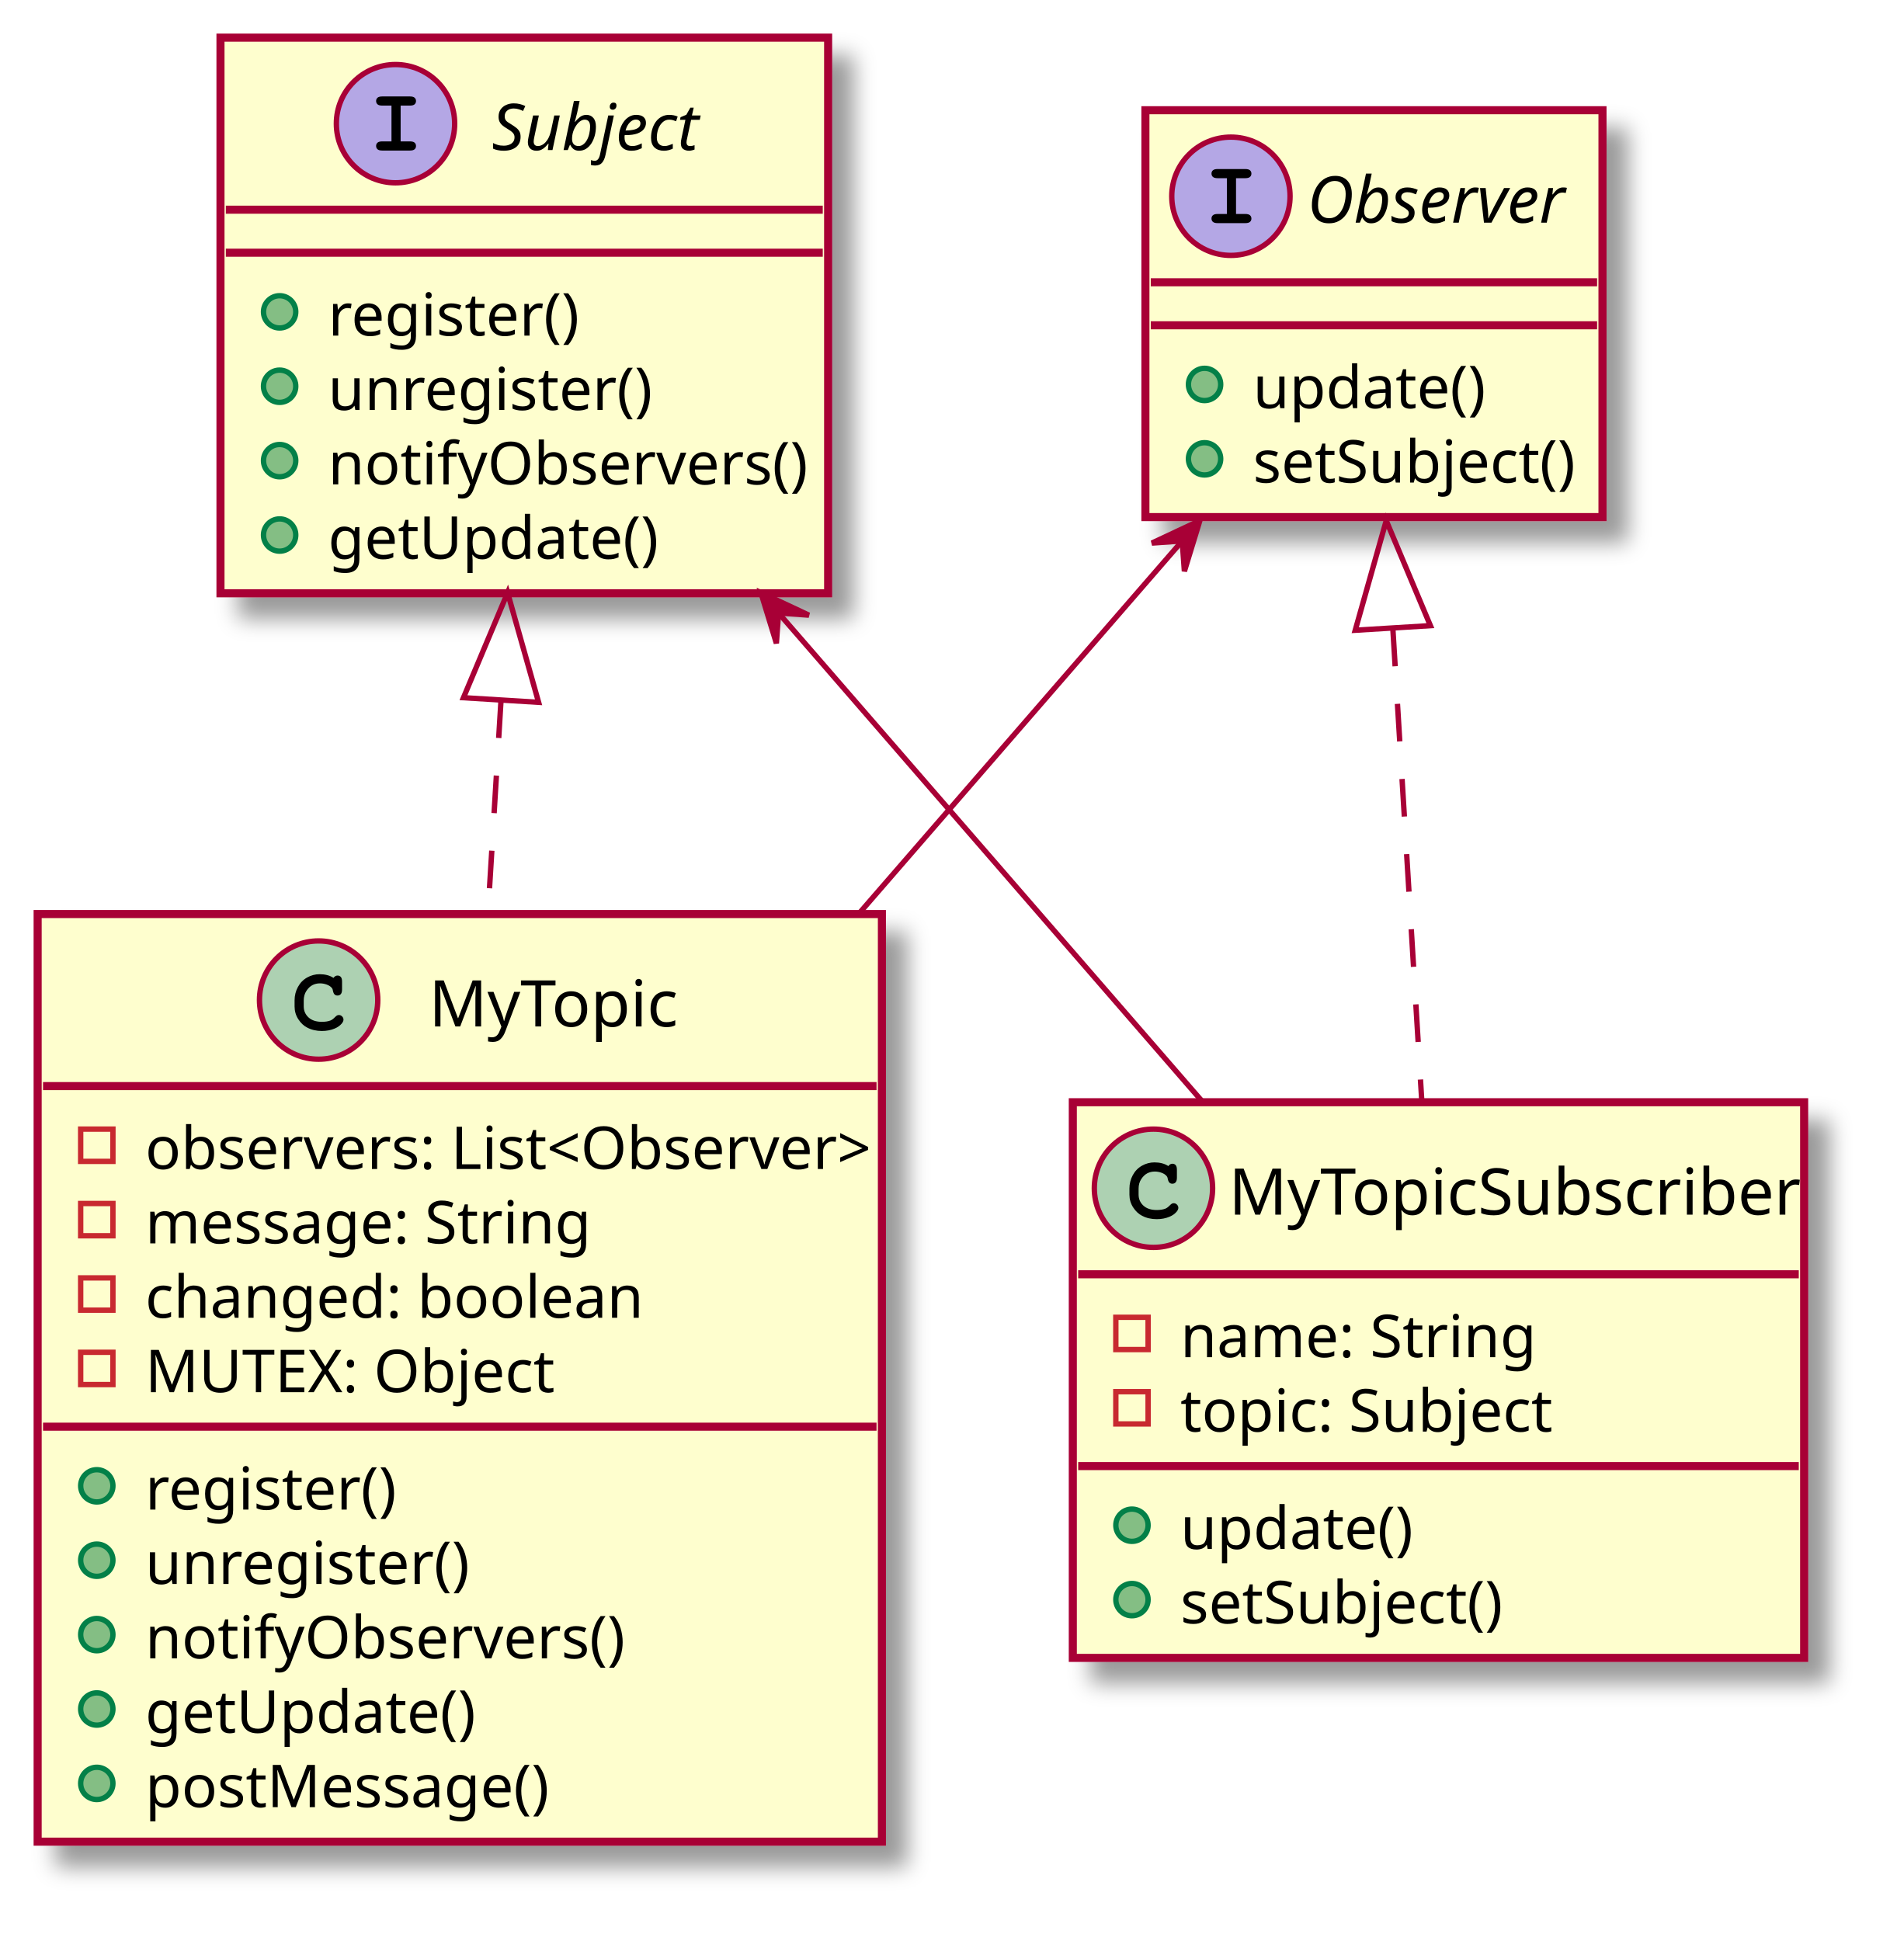
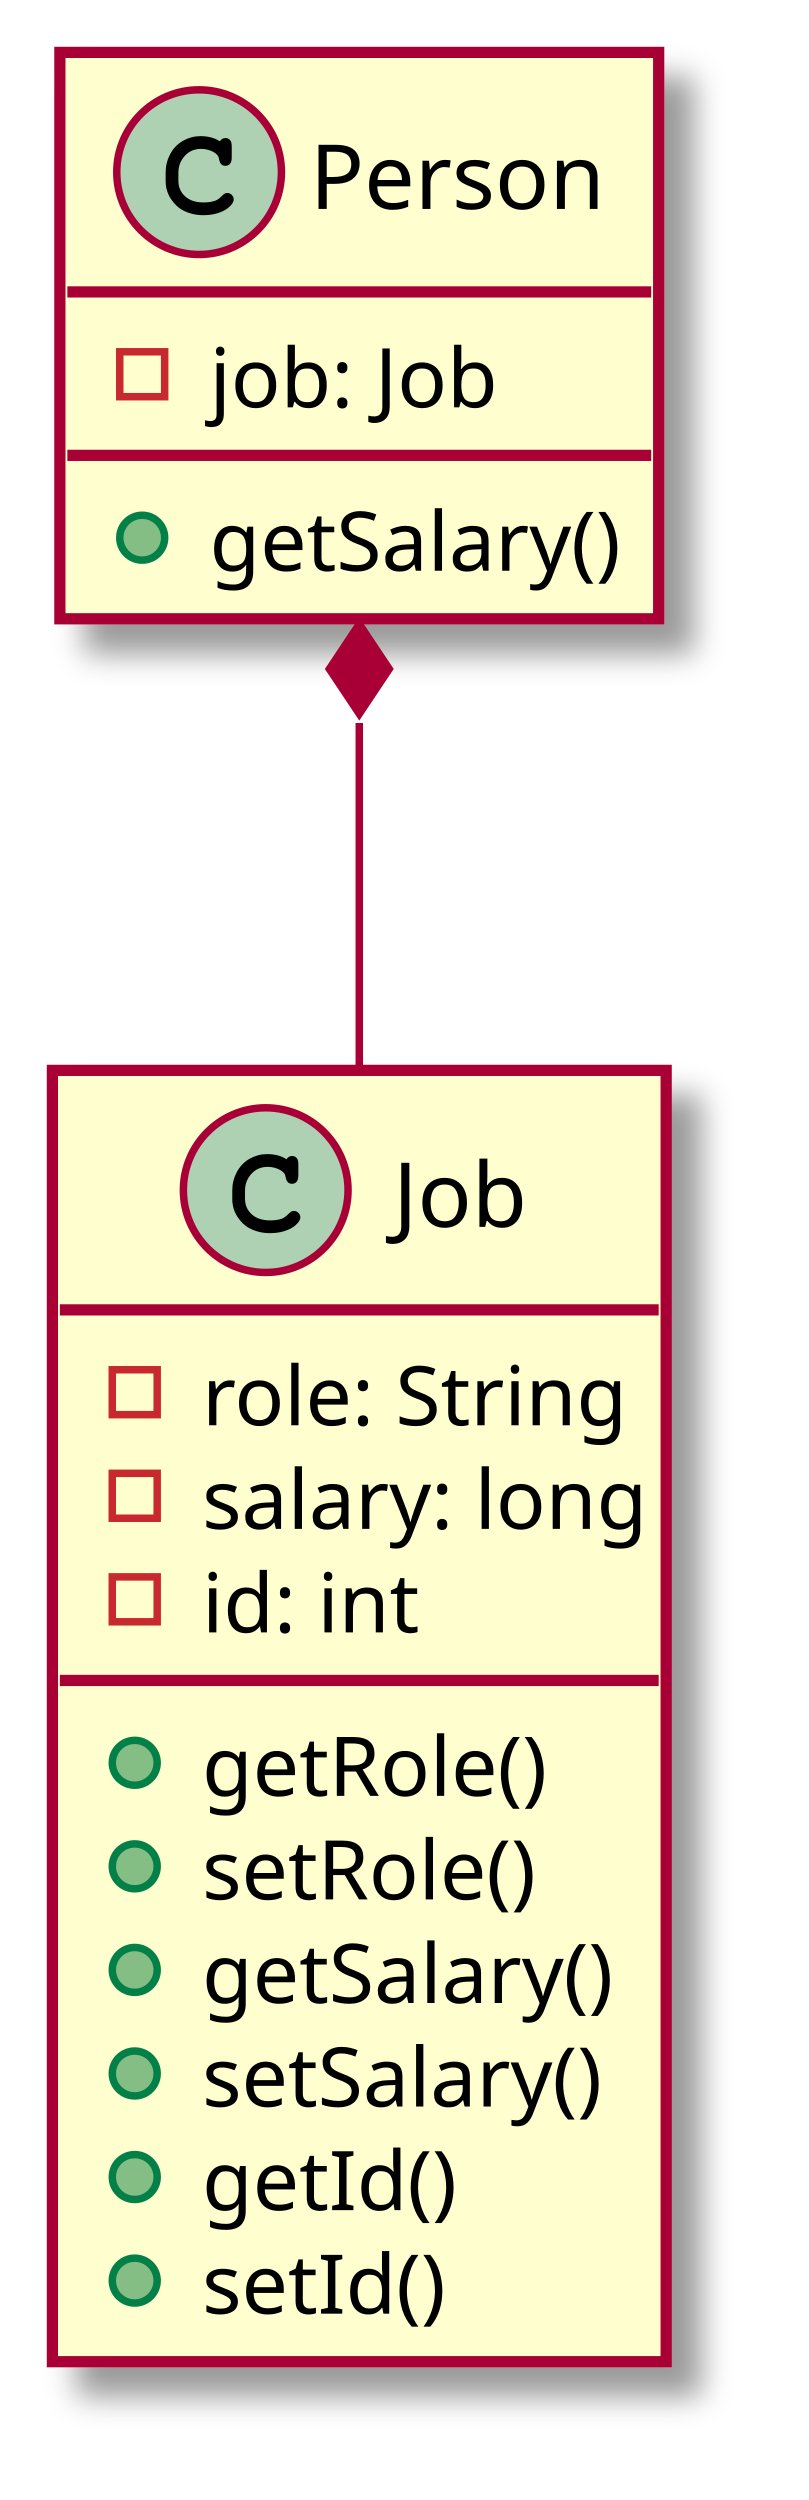
- <svg xmlns="http://www.w3.org/2000/svg" contentScriptType="application/ecmascript" contentStyleType="text/css" height="361px" preserveAspectRatio="none" style="width:354px;height:361px;" version="1.1" viewBox="0 0 354 361" width="354px" zoomAndPan="magnify">
+ <svg xmlns="http://www.w3.org/2000/svg" contentScriptType="application/ecmascript" contentStyleType="text/css" height="334px" preserveAspectRatio="none" style="width:108px;height:334px;" version="1.1" viewBox="0 0 108 334" width="108px" zoomAndPan="magnify">
  <defs>
-     <filter height="300%" id="f1g4t0ixekvu0d" width="300%" x="-1" y="-1">
+     <filter height="300%" id="f1cpi7yhpus6e8" width="300%" x="-1" y="-1">
      <feGaussianBlur result="blurOut" stdDeviation="2.0" />
      <feColorMatrix in="blurOut" result="blurOut2" type="matrix" values="0 0 0 0 0 0 0 0 0 0 0 0 0 0 0 0 0 0 .4 0" />
      <feOffset dx="4.0" dy="4.0" in="blurOut2" result="blurOut3" />
      <feBlend in="SourceGraphic" in2="blurOut3" mode="normal" />
    </filter>
  </defs>
  <g>
-     <rect fill="#FEFECE" filter="url(#f1g4t0ixekvu0d)" height="103.344" id="Subject" style="stroke: #A80036; stroke-width: 1.5;" width="113" x="41" y="7" />
-     <ellipse cx="73.55" cy="23" fill="#B4A7E5" rx="11" ry="11" style="stroke: #A80036; stroke-width: 1.0;" />
-     <path d="M74.503,19.641 L74.503,26.297 L76.222,26.297 Q76.831,26.297 77.097,26.531 Q77.362,26.766 77.362,27.156 Q77.362,27.531 77.097,27.766 Q76.831,28 76.222,28 L71.081,28 Q70.472,28 70.206,27.766 Q69.941,27.531 69.941,27.141 Q69.941,26.766 70.206,26.531 Q70.472,26.297 71.081,26.297 L72.8,26.297 L72.8,19.641 L71.081,19.641 Q70.472,19.641 70.206,19.406 Q69.941,19.172 69.941,18.781 Q69.941,18.406 70.206,18.172 Q70.472,17.938 71.081,17.938 L76.222,17.938 Q76.831,17.938 77.097,18.172 Q77.362,18.406 77.362,18.781 Q77.362,19.172 77.097,19.406 Q76.831,19.641 76.222,19.641 L74.503,19.641 Z " />
-     <text fill="#000000" font-family="sans-serif" font-size="12" font-style="italic" lengthAdjust="spacingAndGlyphs" textLength="42" x="91.45" y="27.91">Subject</text>
-     <line style="stroke: #A80036; stroke-width: 1.5;" x1="42" x2="153" y1="39" y2="39" />
-     <line style="stroke: #A80036; stroke-width: 1.5;" x1="42" x2="153" y1="47" y2="47" />
-     <ellipse cx="52" cy="58" fill="#84BE84" rx="3" ry="3" style="stroke: #038048; stroke-width: 1.0;" />
-     <text fill="#000000" font-family="sans-serif" font-size="11" lengthAdjust="spacingAndGlyphs" textLength="45" x="61" y="62.419">register()</text>
-     <ellipse cx="52" cy="71.836" fill="#84BE84" rx="3" ry="3" style="stroke: #038048; stroke-width: 1.0;" />
-     <text fill="#000000" font-family="sans-serif" font-size="11" lengthAdjust="spacingAndGlyphs" textLength="57" x="61" y="76.255">unregister()</text>
-     <ellipse cx="52" cy="85.672" fill="#84BE84" rx="3" ry="3" style="stroke: #038048; stroke-width: 1.0;" />
-     <text fill="#000000" font-family="sans-serif" font-size="11" lengthAdjust="spacingAndGlyphs" textLength="87" x="61" y="90.091">notifyObservers()</text>
-     <ellipse cx="52" cy="99.508" fill="#84BE84" rx="3" ry="3" style="stroke: #038048; stroke-width: 1.0;" />
-     <text fill="#000000" font-family="sans-serif" font-size="11" lengthAdjust="spacingAndGlyphs" textLength="57" x="61" y="103.927">getUpdate()</text>
-     <rect fill="#FEFECE" filter="url(#f1g4t0ixekvu0d)" height="75.672" id="Observer" style="stroke: #A80036; stroke-width: 1.5;" width="85" x="213" y="20.5" />
-     <ellipse cx="228.9" cy="36.5" fill="#B4A7E5" rx="11" ry="11" style="stroke: #A80036; stroke-width: 1.0;" />
-     <path d="M229.853,33.141 L229.853,39.797 L231.572,39.797 Q232.181,39.797 232.447,40.031 Q232.713,40.266 232.713,40.656 Q232.713,41.031 232.447,41.266 Q232.181,41.5 231.572,41.5 L226.431,41.5 Q225.822,41.5 225.556,41.266 Q225.291,41.031 225.291,40.641 Q225.291,40.266 225.556,40.031 Q225.822,39.797 226.431,39.797 L228.15,39.797 L228.15,33.141 L226.431,33.141 Q225.822,33.141 225.556,32.906 Q225.291,32.672 225.291,32.281 Q225.291,31.906 225.556,31.672 Q225.822,31.438 226.431,31.438 L231.572,31.438 Q232.181,31.438 232.447,31.672 Q232.713,31.906 232.713,32.281 Q232.713,32.672 232.447,32.906 Q232.181,33.141 231.572,33.141 L229.853,33.141 Z " />
-     <text fill="#000000" font-family="sans-serif" font-size="12" font-style="italic" lengthAdjust="spacingAndGlyphs" textLength="51" x="243.1" y="41.41">Observer</text>
-     <line style="stroke: #A80036; stroke-width: 1.5;" x1="214" x2="297" y1="52.5" y2="52.5" />
-     <line style="stroke: #A80036; stroke-width: 1.5;" x1="214" x2="297" y1="60.5" y2="60.5" />
-     <ellipse cx="224" cy="71.5" fill="#84BE84" rx="3" ry="3" style="stroke: #038048; stroke-width: 1.0;" />
-     <text fill="#000000" font-family="sans-serif" font-size="11" lengthAdjust="spacingAndGlyphs" textLength="41" x="233" y="75.919">update()</text>
-     <ellipse cx="224" cy="85.336" fill="#84BE84" rx="3" ry="3" style="stroke: #038048; stroke-width: 1.0;" />
-     <text fill="#000000" font-family="sans-serif" font-size="11" lengthAdjust="spacingAndGlyphs" textLength="59" x="233" y="89.755">setSubject()</text>
-     <rect fill="#FEFECE" filter="url(#f1g4t0ixekvu0d)" height="172.523" id="MyTopic" style="stroke: #A80036; stroke-width: 1.5;" width="157" x="7" y="170" />
-     <ellipse cx="59.25" cy="186" fill="#ADD1B2" rx="11" ry="11" style="stroke: #A80036; stroke-width: 1.0;" />
-     <path d="M62.016,181.875 Q62.172,181.656 62.359,181.547 Q62.547,181.438 62.766,181.438 Q63.141,181.438 63.375,181.695 Q63.609,181.953 63.609,182.562 L63.609,184.016 Q63.609,184.625 63.375,184.891 Q63.141,185.156 62.766,185.156 Q62.422,185.156 62.219,184.953 Q62.016,184.766 61.906,184.25 Q61.859,183.891 61.672,183.703 Q61.344,183.328 60.734,183.109 Q60.125,182.891 59.5,182.891 Q58.734,182.891 58.102,183.219 Q57.469,183.547 56.977,184.297 Q56.484,185.047 56.484,186.078 L56.484,187.172 Q56.484,188.406 57.375,189.227 Q58.266,190.047 59.859,190.047 Q60.797,190.047 61.453,189.797 Q61.844,189.641 62.266,189.203 Q62.531,188.938 62.68,188.859 Q62.828,188.781 63.031,188.781 Q63.359,188.781 63.617,189.039 Q63.875,189.297 63.875,189.641 Q63.875,189.984 63.531,190.391 Q63.031,190.969 62.234,191.297 Q61.156,191.75 59.859,191.75 Q58.344,191.75 57.141,191.125 Q56.156,190.625 55.469,189.555 Q54.781,188.484 54.781,187.203 L54.781,186.047 Q54.781,184.719 55.398,183.57 Q56.016,182.422 57.109,181.805 Q58.203,181.188 59.438,181.188 Q60.172,181.188 60.82,181.352 Q61.469,181.516 62.016,181.875 Z " />
-     <text fill="#000000" font-family="sans-serif" font-size="12" lengthAdjust="spacingAndGlyphs" textLength="44" x="79.75" y="190.91">MyTopic</text>
-     <line style="stroke: #A80036; stroke-width: 1.5;" x1="8" x2="163" y1="202" y2="202" />
-     <rect fill="none" height="6" style="stroke: #C82930; stroke-width: 1.0;" width="6" x="15" y="210" />
-     <text fill="#000000" font-family="sans-serif" font-size="11" lengthAdjust="spacingAndGlyphs" textLength="131" x="27" y="217.419">observers: List&lt;Observer&gt;</text>
-     <rect fill="none" height="6" style="stroke: #C82930; stroke-width: 1.0;" width="6" x="15" y="223.836" />
-     <text fill="#000000" font-family="sans-serif" font-size="11" lengthAdjust="spacingAndGlyphs" textLength="78" x="27" y="231.255">message: String</text>
-     <rect fill="none" height="6" style="stroke: #C82930; stroke-width: 1.0;" width="6" x="15" y="237.672" />
-     <text fill="#000000" font-family="sans-serif" font-size="11" lengthAdjust="spacingAndGlyphs" textLength="86" x="27" y="245.091">changed: boolean</text>
-     <rect fill="none" height="6" style="stroke: #C82930; stroke-width: 1.0;" width="6" x="15" y="251.508" />
-     <text fill="#000000" font-family="sans-serif" font-size="11" lengthAdjust="spacingAndGlyphs" textLength="71" x="27" y="258.927">MUTEX: Object</text>
-     <line style="stroke: #A80036; stroke-width: 1.5;" x1="8" x2="163" y1="265.344" y2="265.344" />
-     <ellipse cx="18" cy="276.344" fill="#84BE84" rx="3" ry="3" style="stroke: #038048; stroke-width: 1.0;" />
-     <text fill="#000000" font-family="sans-serif" font-size="11" lengthAdjust="spacingAndGlyphs" textLength="45" x="27" y="280.763">register()</text>
-     <ellipse cx="18" cy="290.18" fill="#84BE84" rx="3" ry="3" style="stroke: #038048; stroke-width: 1.0;" />
-     <text fill="#000000" font-family="sans-serif" font-size="11" lengthAdjust="spacingAndGlyphs" textLength="57" x="27" y="294.599">unregister()</text>
-     <ellipse cx="18" cy="304.016" fill="#84BE84" rx="3" ry="3" style="stroke: #038048; stroke-width: 1.0;" />
-     <text fill="#000000" font-family="sans-serif" font-size="11" lengthAdjust="spacingAndGlyphs" textLength="87" x="27" y="308.435">notifyObservers()</text>
-     <ellipse cx="18" cy="317.852" fill="#84BE84" rx="3" ry="3" style="stroke: #038048; stroke-width: 1.0;" />
-     <text fill="#000000" font-family="sans-serif" font-size="11" lengthAdjust="spacingAndGlyphs" textLength="57" x="27" y="322.271">getUpdate()</text>
-     <ellipse cx="18" cy="331.688" fill="#84BE84" rx="3" ry="3" style="stroke: #038048; stroke-width: 1.0;" />
-     <text fill="#000000" font-family="sans-serif" font-size="11" lengthAdjust="spacingAndGlyphs" textLength="73" x="27" y="336.106">postMessage()</text>
-     <rect fill="#FEFECE" filter="url(#f1g4t0ixekvu0d)" height="103.344" id="MyTopicSubscriber" style="stroke: #A80036; stroke-width: 1.5;" width="136" x="199.5" y="205" />
-     <ellipse cx="214.5" cy="221" fill="#ADD1B2" rx="11" ry="11" style="stroke: #A80036; stroke-width: 1.0;" />
-     <path d="M217.266,216.875 Q217.422,216.656 217.609,216.547 Q217.797,216.438 218.016,216.438 Q218.391,216.438 218.625,216.695 Q218.859,216.953 218.859,217.562 L218.859,219.016 Q218.859,219.625 218.625,219.891 Q218.391,220.156 218.016,220.156 Q217.672,220.156 217.469,219.953 Q217.266,219.766 217.156,219.25 Q217.109,218.891 216.922,218.703 Q216.594,218.328 215.984,218.109 Q215.375,217.891 214.75,217.891 Q213.984,217.891 213.352,218.219 Q212.719,218.547 212.227,219.297 Q211.734,220.047 211.734,221.078 L211.734,222.172 Q211.734,223.406 212.625,224.227 Q213.516,225.047 215.109,225.047 Q216.047,225.047 216.703,224.797 Q217.094,224.641 217.516,224.203 Q217.781,223.938 217.93,223.859 Q218.078,223.781 218.281,223.781 Q218.609,223.781 218.867,224.039 Q219.125,224.297 219.125,224.641 Q219.125,224.984 218.781,225.391 Q218.281,225.969 217.484,226.297 Q216.406,226.75 215.109,226.75 Q213.594,226.75 212.391,226.125 Q211.406,225.625 210.719,224.555 Q210.031,223.484 210.031,222.203 L210.031,221.047 Q210.031,219.719 210.648,218.57 Q211.266,217.422 212.359,216.805 Q213.453,216.188 214.688,216.188 Q215.422,216.188 216.07,216.352 Q216.719,216.516 217.266,216.875 Z " />
-     <text fill="#000000" font-family="sans-serif" font-size="12" lengthAdjust="spacingAndGlyphs" textLength="104" x="228.5" y="225.91">MyTopicSubscriber</text>
-     <line style="stroke: #A80036; stroke-width: 1.5;" x1="200.5" x2="334.5" y1="237" y2="237" />
-     <rect fill="none" height="6" style="stroke: #C82930; stroke-width: 1.0;" width="6" x="207.5" y="245" />
-     <text fill="#000000" font-family="sans-serif" font-size="11" lengthAdjust="spacingAndGlyphs" textLength="60" x="219.5" y="252.419">name: String</text>
-     <rect fill="none" height="6" style="stroke: #C82930; stroke-width: 1.0;" width="6" x="207.5" y="258.836" />
-     <text fill="#000000" font-family="sans-serif" font-size="11" lengthAdjust="spacingAndGlyphs" textLength="65" x="219.5" y="266.255">topic: Subject</text>
-     <line style="stroke: #A80036; stroke-width: 1.5;" x1="200.5" x2="334.5" y1="272.672" y2="272.672" />
-     <ellipse cx="210.5" cy="283.672" fill="#84BE84" rx="3" ry="3" style="stroke: #038048; stroke-width: 1.0;" />
-     <text fill="#000000" font-family="sans-serif" font-size="11" lengthAdjust="spacingAndGlyphs" textLength="41" x="219.5" y="288.091">update()</text>
-     <ellipse cx="210.5" cy="297.508" fill="#84BE84" rx="3" ry="3" style="stroke: #038048; stroke-width: 1.0;" />
-     <text fill="#000000" font-family="sans-serif" font-size="11" lengthAdjust="spacingAndGlyphs" textLength="59" x="219.5" y="301.927">setSubject()</text>
-     <path d="M144.794,114.027 C169.492,142.502 199.517,177.119 223.684,204.983 " fill="none" id="Subject&lt;-MyTopicSubscriber" style="stroke: #A80036; stroke-width: 1.0;" />
-     <polygon fill="#A80036" points="141.5,110.23,144.377,119.649,144.777,114.007,150.419,114.407,141.5,110.23" style="stroke: #A80036; stroke-width: 1.0;" />
-     <path d="M259.016,116.932 C260.724,144.832 262.759,178.059 264.407,204.981 " fill="none" id="Observer&lt;-MyTopicSubscriber" style="stroke: #A80036; stroke-width: 1.0; stroke-dasharray: 7.0,7.0;" />
-     <polygon fill="none" points="252.021,117.218,257.785,96.827,265.995,116.362,252.021,117.218" style="stroke: #A80036; stroke-width: 1.0;" />
-     <path d="M219.687,100.79 C202.212,120.938 180.507,145.963 159.683,169.971 " fill="none" id="Observer&lt;-MyTopic" style="stroke: #A80036; stroke-width: 1.0;" />
-     <polygon fill="#A80036" points="223.124,96.827,214.206,101.005,219.848,100.604,220.249,106.247,223.124,96.827" style="stroke: #A80036; stroke-width: 1.0;" />
-     <path d="M93.167,130.271 C92.385,143.051 91.561,156.502 90.756,169.656 " fill="none" id="Subject&lt;-MyTopic" style="stroke: #A80036; stroke-width: 1.0; stroke-dasharray: 7.0,7.0;" />
-     <polygon fill="none" points="86.185,129.765,94.394,110.23,100.159,130.62,86.185,129.765" style="stroke: #A80036; stroke-width: 1.0;" />
+     <rect fill="#FEFECE" filter="url(#f1cpi7yhpus6e8)" height="172.523" id="Job" style="stroke: #A80036; stroke-width: 1.5;" width="82" x="7" y="143" />
+     <ellipse cx="35.5" cy="159" fill="#ADD1B2" rx="11" ry="11" style="stroke: #A80036; stroke-width: 1.0;" />
+     <path d="M38.266,154.875 Q38.422,154.656 38.609,154.547 Q38.797,154.438 39.016,154.438 Q39.391,154.438 39.625,154.695 Q39.859,154.953 39.859,155.562 L39.859,157.016 Q39.859,157.625 39.625,157.891 Q39.391,158.156 39.016,158.156 Q38.672,158.156 38.469,157.953 Q38.266,157.766 38.156,157.25 Q38.109,156.891 37.922,156.703 Q37.594,156.328 36.984,156.109 Q36.375,155.891 35.75,155.891 Q34.984,155.891 34.352,156.219 Q33.719,156.547 33.227,157.297 Q32.734,158.047 32.734,159.078 L32.734,160.172 Q32.734,161.406 33.625,162.227 Q34.516,163.047 36.109,163.047 Q37.047,163.047 37.703,162.797 Q38.094,162.641 38.516,162.203 Q38.781,161.938 38.93,161.859 Q39.078,161.781 39.281,161.781 Q39.609,161.781 39.867,162.039 Q40.125,162.297 40.125,162.641 Q40.125,162.984 39.781,163.391 Q39.281,163.969 38.484,164.297 Q37.406,164.75 36.109,164.75 Q34.594,164.75 33.391,164.125 Q32.406,163.625 31.719,162.555 Q31.031,161.484 31.031,160.203 L31.031,159.047 Q31.031,157.719 31.648,156.57 Q32.266,155.422 33.359,154.805 Q34.453,154.188 35.688,154.188 Q36.422,154.188 37.07,154.352 Q37.719,154.516 38.266,154.875 Z " />
+     <text fill="#000000" font-family="sans-serif" font-size="12" lengthAdjust="spacingAndGlyphs" textLength="20" x="52.5" y="163.91">Job</text>
+     <line style="stroke: #A80036; stroke-width: 1.5;" x1="8" x2="88" y1="175" y2="175" />
+     <rect fill="none" height="6" style="stroke: #C82930; stroke-width: 1.0;" width="6" x="15" y="183" />
+     <text fill="#000000" font-family="sans-serif" font-size="11" lengthAdjust="spacingAndGlyphs" textLength="52" x="27" y="190.419">role: String</text>
+     <rect fill="none" height="6" style="stroke: #C82930; stroke-width: 1.0;" width="6" x="15" y="196.836" />
+     <text fill="#000000" font-family="sans-serif" font-size="11" lengthAdjust="spacingAndGlyphs" textLength="56" x="27" y="204.255">salary: long</text>
+     <rect fill="none" height="6" style="stroke: #C82930; stroke-width: 1.0;" width="6" x="15" y="210.672" />
+     <text fill="#000000" font-family="sans-serif" font-size="11" lengthAdjust="spacingAndGlyphs" textLength="25" x="27" y="218.091">id: int</text>
+     <line style="stroke: #A80036; stroke-width: 1.5;" x1="8" x2="88" y1="224.508" y2="224.508" />
+     <ellipse cx="18" cy="235.508" fill="#84BE84" rx="3" ry="3" style="stroke: #038048; stroke-width: 1.0;" />
+     <text fill="#000000" font-family="sans-serif" font-size="11" lengthAdjust="spacingAndGlyphs" textLength="44" x="27" y="239.927">getRole()</text>
+     <ellipse cx="18" cy="249.344" fill="#84BE84" rx="3" ry="3" style="stroke: #038048; stroke-width: 1.0;" />
+     <text fill="#000000" font-family="sans-serif" font-size="11" lengthAdjust="spacingAndGlyphs" textLength="44" x="27" y="253.763">setRole()</text>
+     <ellipse cx="18" cy="263.18" fill="#84BE84" rx="3" ry="3" style="stroke: #038048; stroke-width: 1.0;" />
+     <text fill="#000000" font-family="sans-serif" font-size="11" lengthAdjust="spacingAndGlyphs" textLength="54" x="27" y="267.599">getSalary()</text>
+     <ellipse cx="18" cy="277.016" fill="#84BE84" rx="3" ry="3" style="stroke: #038048; stroke-width: 1.0;" />
+     <text fill="#000000" font-family="sans-serif" font-size="11" lengthAdjust="spacingAndGlyphs" textLength="54" x="27" y="281.435">setSalary()</text>
+     <ellipse cx="18" cy="290.852" fill="#84BE84" rx="3" ry="3" style="stroke: #038048; stroke-width: 1.0;" />
+     <text fill="#000000" font-family="sans-serif" font-size="11" lengthAdjust="spacingAndGlyphs" textLength="31" x="27" y="295.271">getId()</text>
+     <ellipse cx="18" cy="304.688" fill="#84BE84" rx="3" ry="3" style="stroke: #038048; stroke-width: 1.0;" />
+     <text fill="#000000" font-family="sans-serif" font-size="11" lengthAdjust="spacingAndGlyphs" textLength="31" x="27" y="309.106">setId()</text>
+     <rect fill="#FEFECE" filter="url(#f1cpi7yhpus6e8)" height="75.672" id="Person" style="stroke: #A80036; stroke-width: 1.5;" width="80" x="8" y="7" />
+     <ellipse cx="26.6" cy="23" fill="#ADD1B2" rx="11" ry="11" style="stroke: #A80036; stroke-width: 1.0;" />
+     <path d="M29.366,18.875 Q29.522,18.656 29.709,18.547 Q29.897,18.438 30.116,18.438 Q30.491,18.438 30.725,18.695 Q30.959,18.953 30.959,19.562 L30.959,21.016 Q30.959,21.625 30.725,21.891 Q30.491,22.156 30.116,22.156 Q29.772,22.156 29.569,21.953 Q29.366,21.766 29.256,21.25 Q29.209,20.891 29.022,20.703 Q28.694,20.328 28.084,20.109 Q27.475,19.891 26.85,19.891 Q26.084,19.891 25.452,20.219 Q24.819,20.547 24.327,21.297 Q23.834,22.047 23.834,23.078 L23.834,24.172 Q23.834,25.406 24.725,26.227 Q25.616,27.047 27.209,27.047 Q28.147,27.047 28.803,26.797 Q29.194,26.641 29.616,26.203 Q29.881,25.938 30.03,25.859 Q30.178,25.781 30.381,25.781 Q30.709,25.781 30.967,26.039 Q31.225,26.297 31.225,26.641 Q31.225,26.984 30.881,27.391 Q30.381,27.969 29.584,28.297 Q28.506,28.75 27.209,28.75 Q25.694,28.75 24.491,28.125 Q23.506,27.625 22.819,26.555 Q22.131,25.484 22.131,24.203 L22.131,23.047 Q22.131,21.719 22.748,20.57 Q23.366,19.422 24.459,18.805 Q25.553,18.188 26.788,18.188 Q27.522,18.188 28.17,18.352 Q28.819,18.516 29.366,18.875 Z " />
+     <text fill="#000000" font-family="sans-serif" font-size="12" lengthAdjust="spacingAndGlyphs" textLength="40" x="41.4" y="27.91">Person</text>
+     <line style="stroke: #A80036; stroke-width: 1.5;" x1="9" x2="87" y1="39" y2="39" />
+     <rect fill="none" height="6" style="stroke: #C82930; stroke-width: 1.0;" width="6" x="16" y="47" />
+     <text fill="#000000" font-family="sans-serif" font-size="11" lengthAdjust="spacingAndGlyphs" textLength="37" x="28" y="54.419">job: Job</text>
+     <line style="stroke: #A80036; stroke-width: 1.5;" x1="9" x2="87" y1="60.836" y2="60.836" />
+     <ellipse cx="19" cy="71.836" fill="#84BE84" rx="3" ry="3" style="stroke: #038048; stroke-width: 1.0;" />
+     <text fill="#000000" font-family="sans-serif" font-size="11" lengthAdjust="spacingAndGlyphs" textLength="54" x="28" y="76.255">getSalary()</text>
+     <path d="M48,96.596 C48,110.997 48,127.095 48,142.963 " fill="none" id="Person&lt;-Job" style="stroke: #A80036; stroke-width: 1.0;" />
+     <polygon fill="#A80036" points="48,83.372,44,89.372,48,95.372,52,89.372,48,83.372" style="stroke: #A80036; stroke-width: 1.0;" />
  </g>
</svg>
